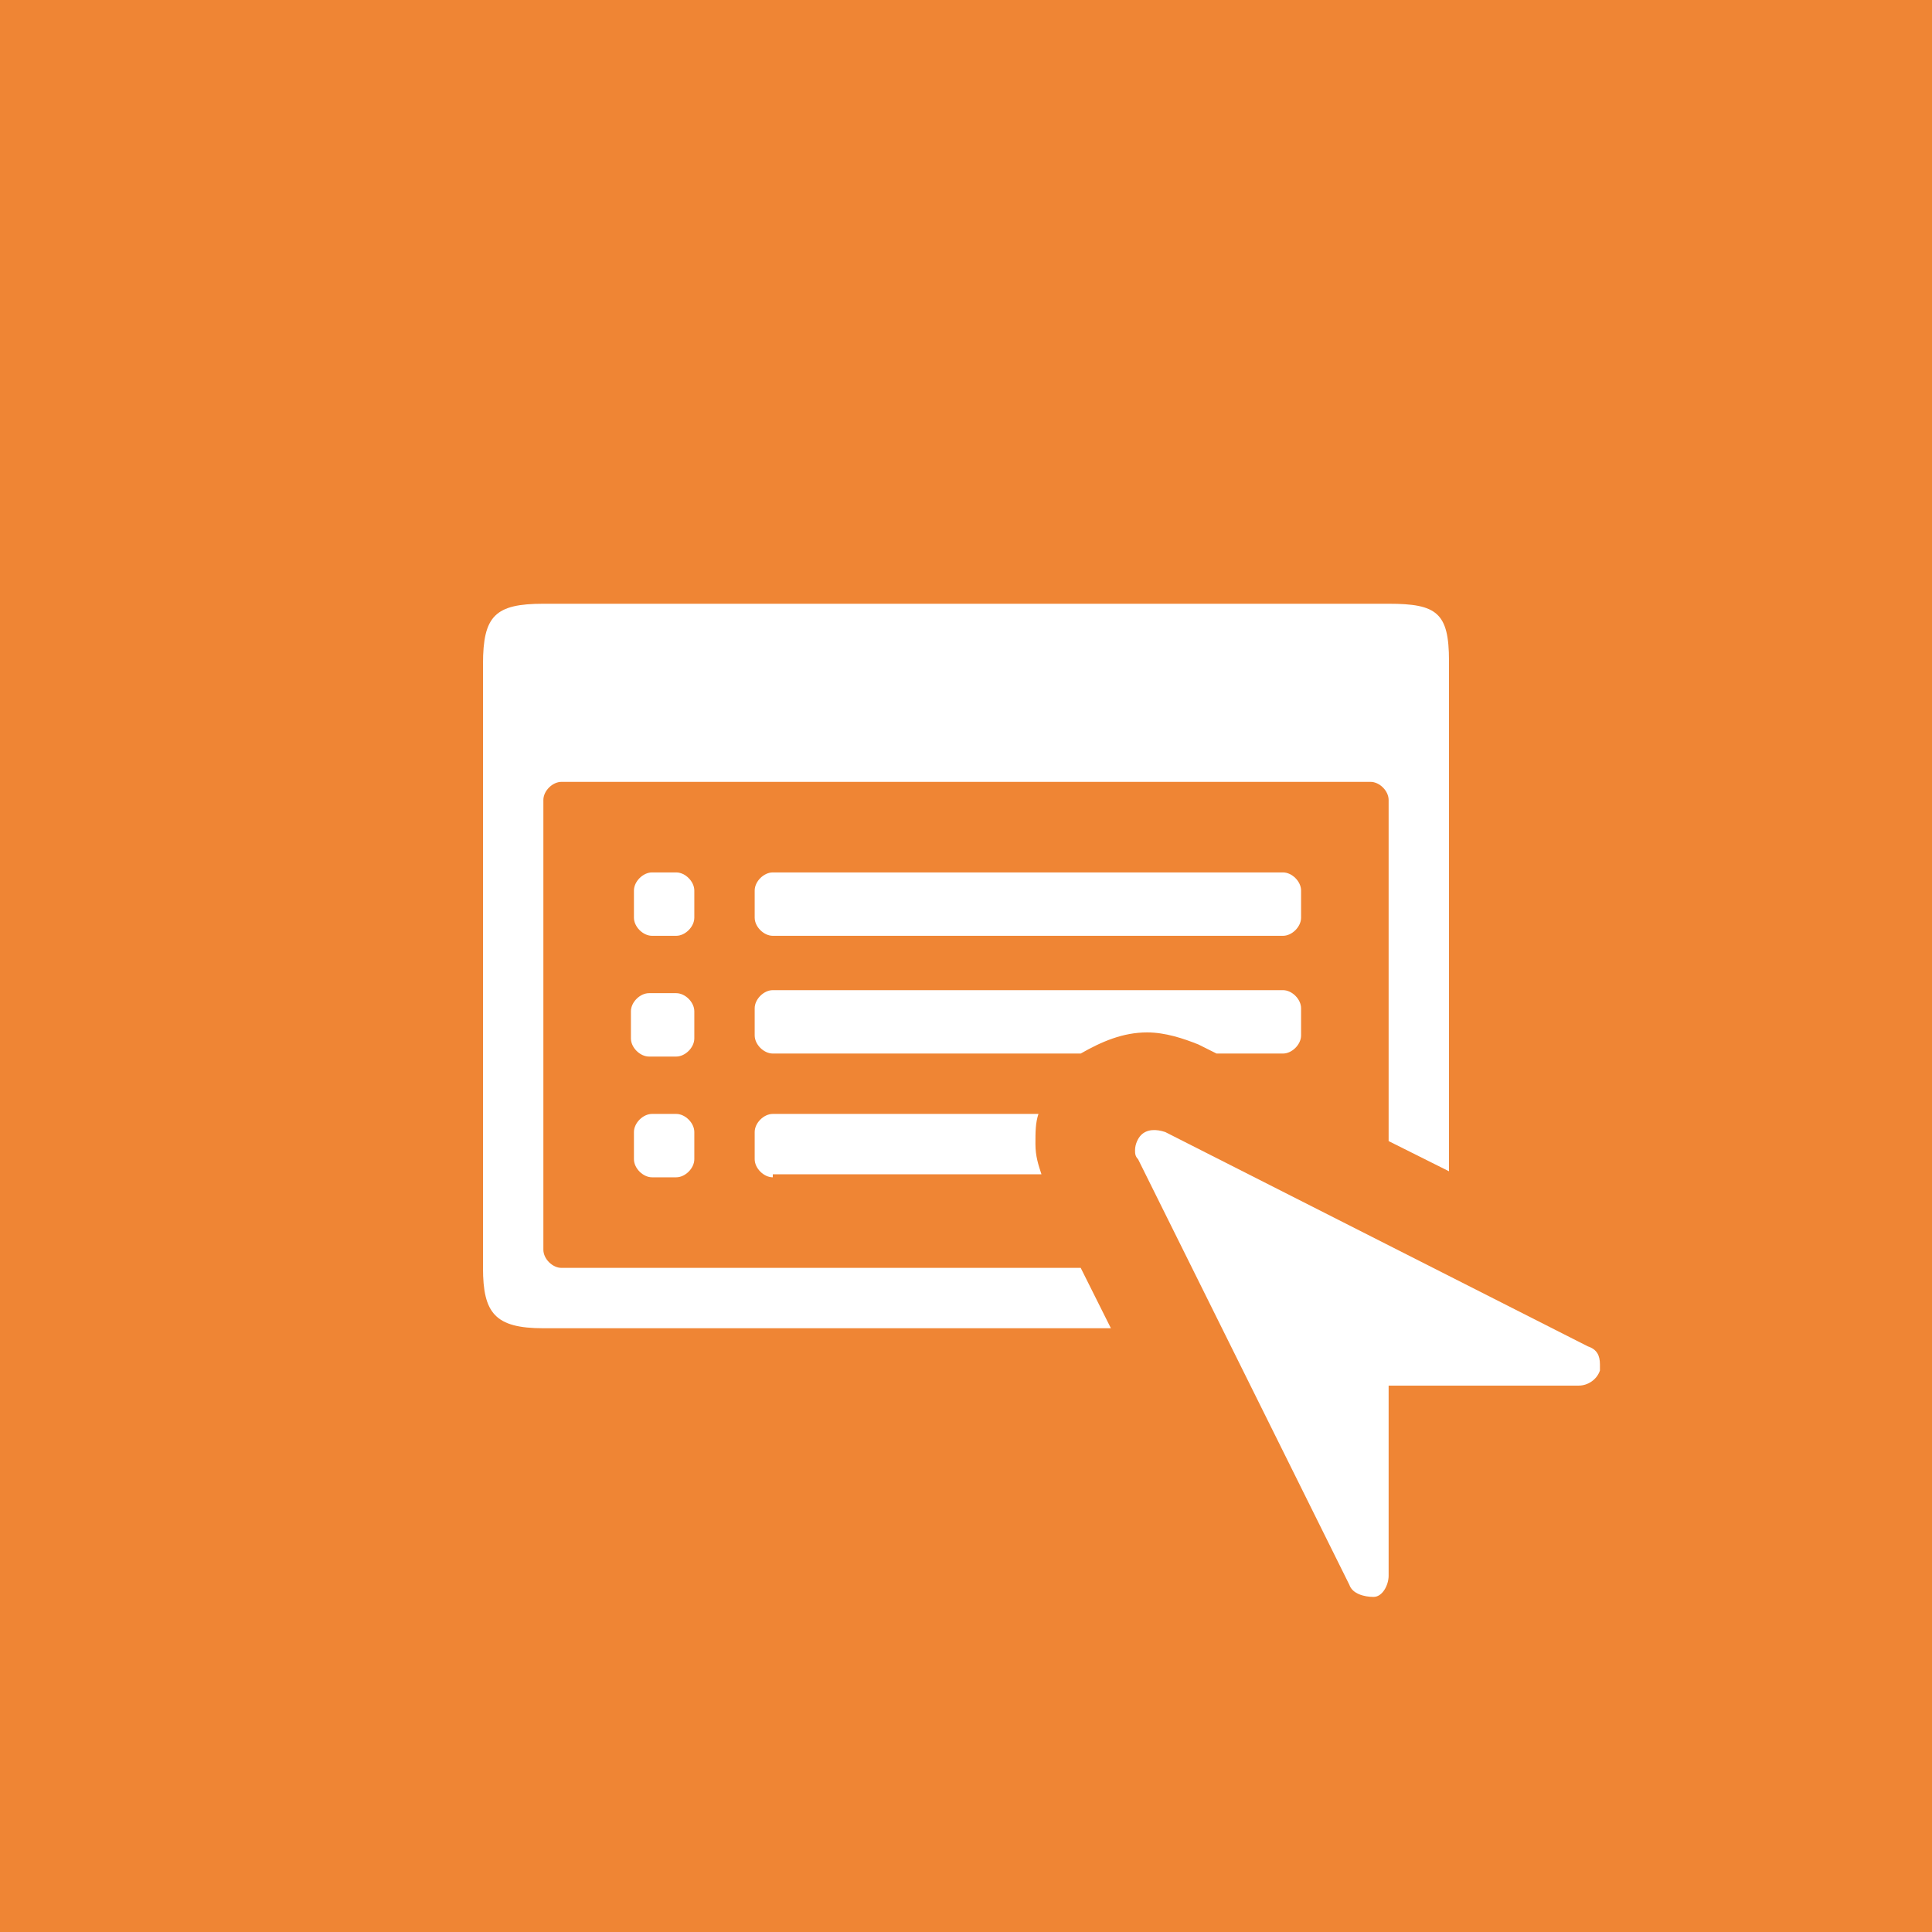
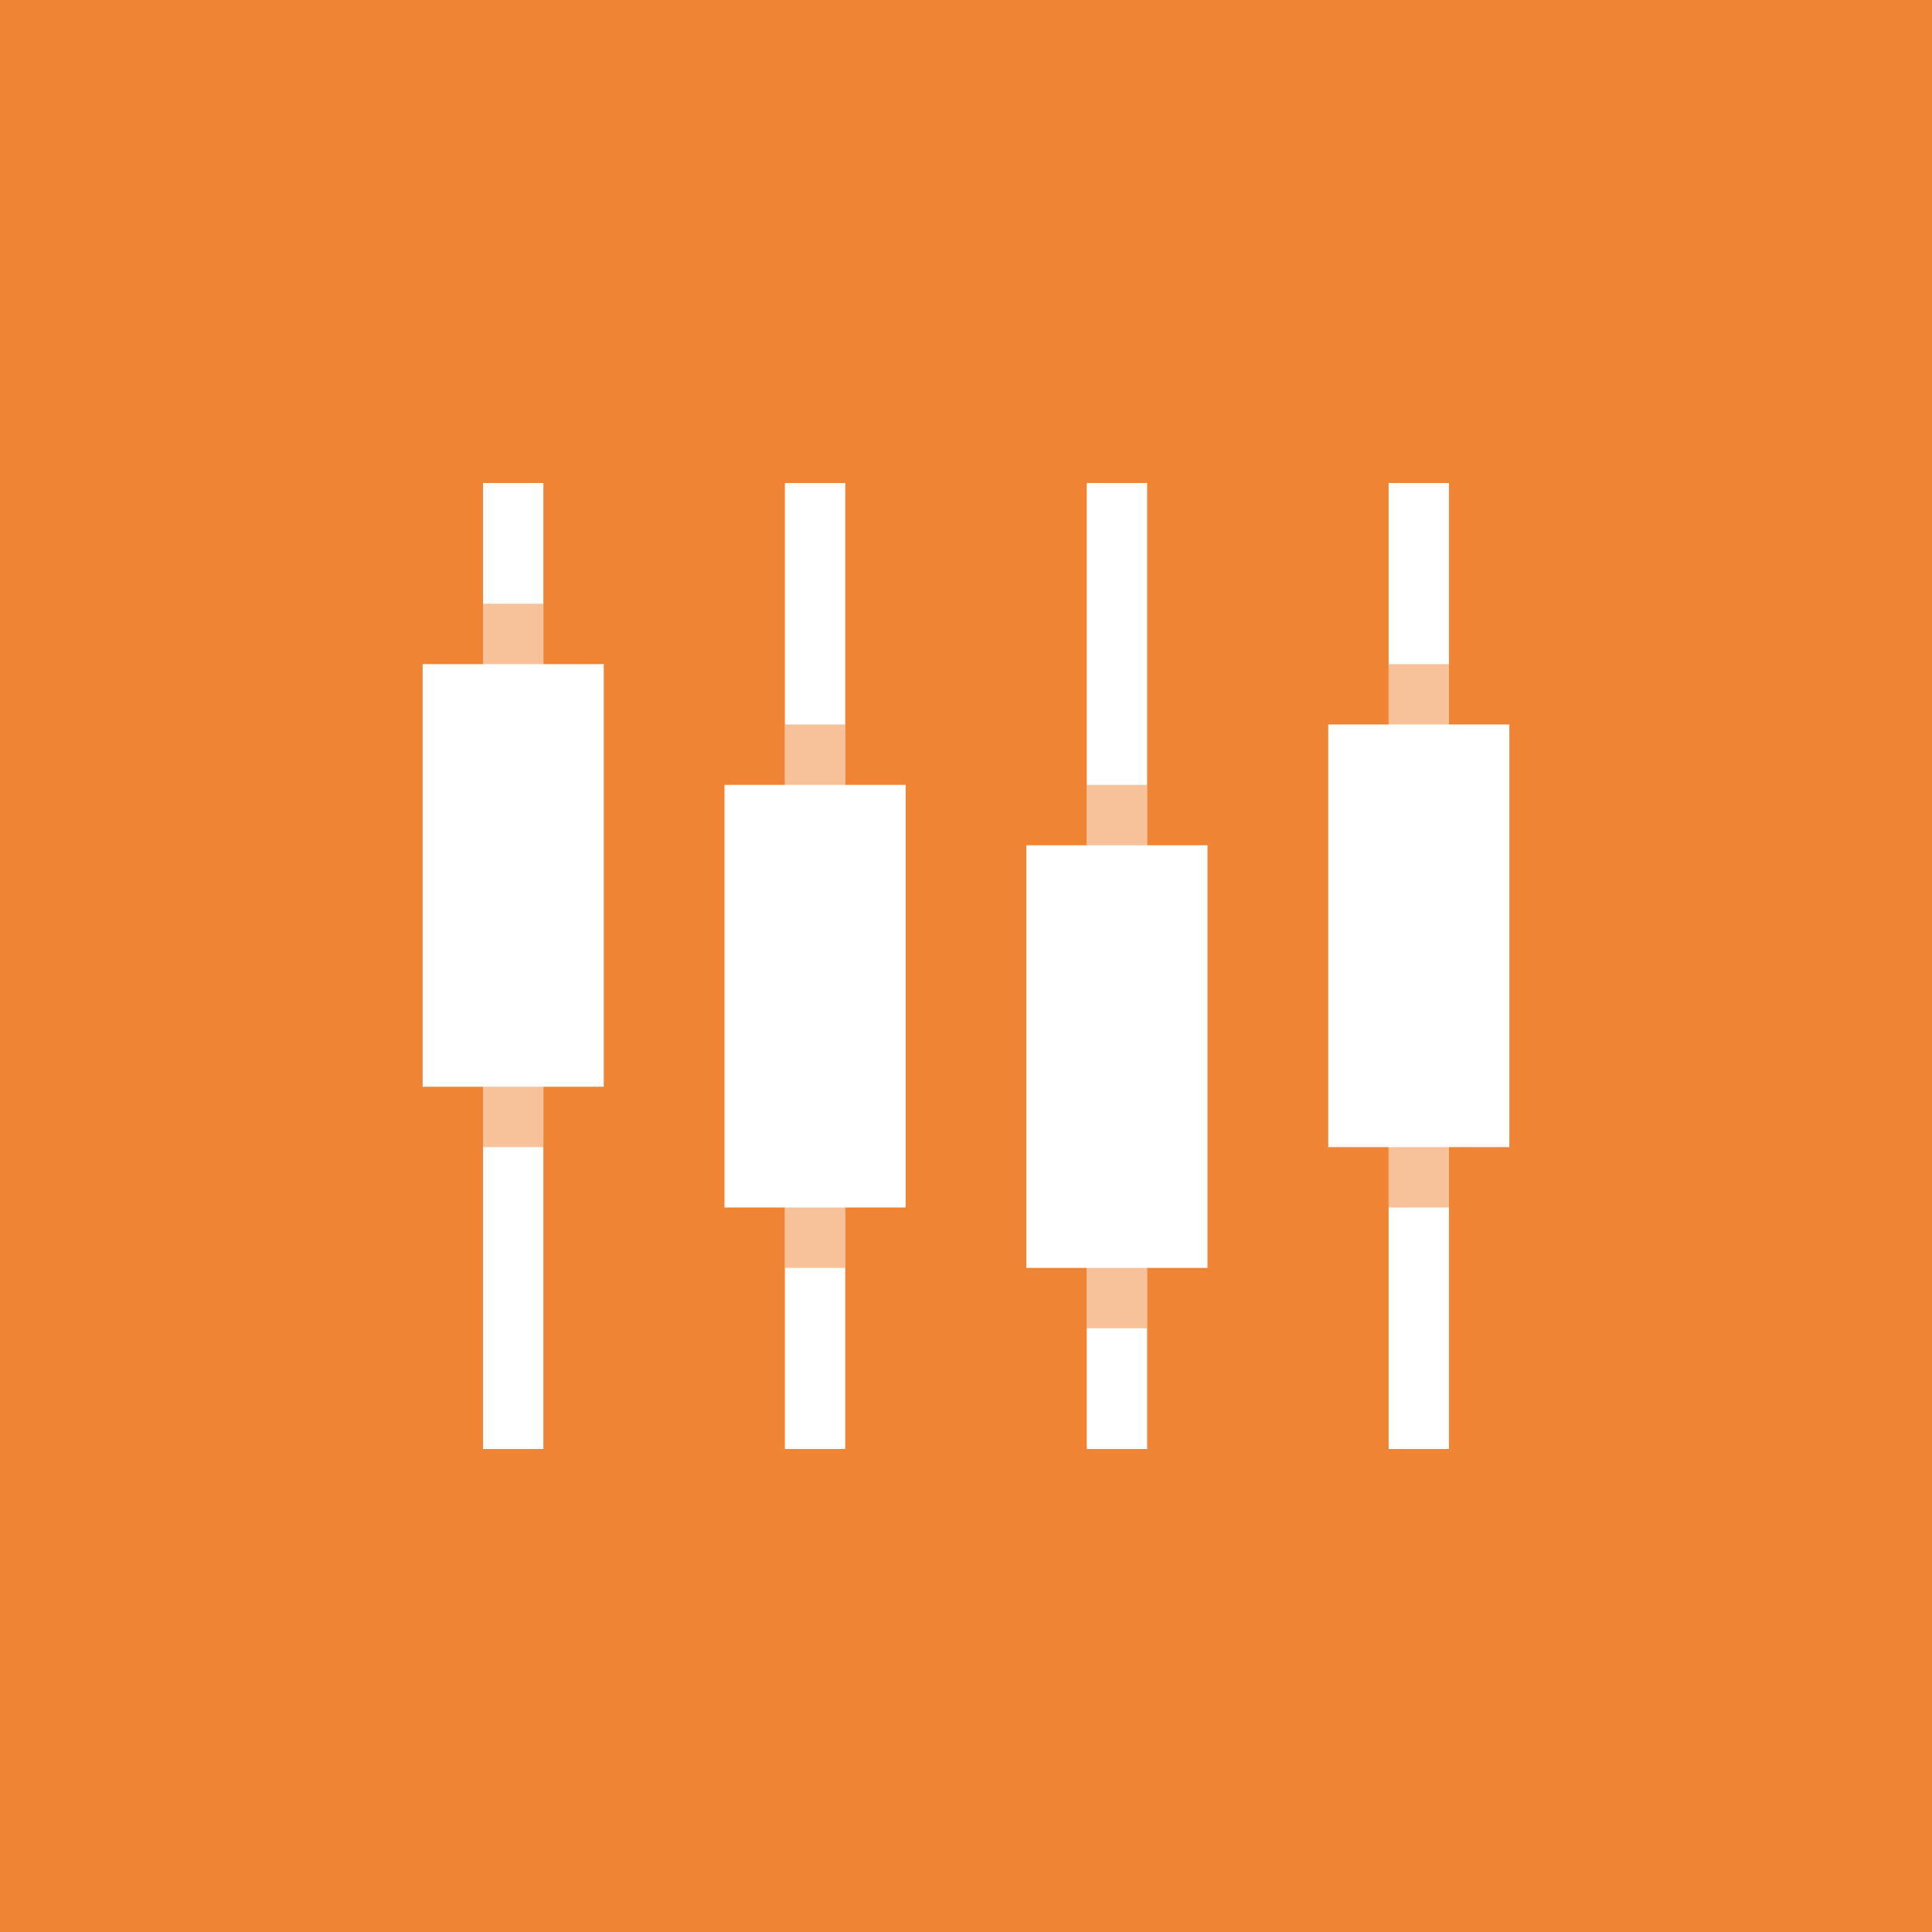
<svg xmlns="http://www.w3.org/2000/svg" viewBox="0 0 64 64">
  <path fill="#EF8534" d="M0 0h64v64H0z" />
-   <g fill="#FFF">
-     <path d="M38.6 37.5c-.3-.1-.6-.1-.8.1-.1.1-.2.3-.2.5 0 .1 0 .2.1.3l7 14.1c.1.3.5.4.8.4s.5-.4.5-.7v-6.3h6.3c.3 0 .6-.2.7-.5v-.2c0-.3-.1-.5-.4-.6l-14-7.1z" />
-     <path fill-rule="evenodd" clip-rule="evenodd" d="M23 38.4c0 .3-.3.6-.6.6h-.8c-.3 0-.6-.3-.6-.6v-.9c0-.3.3-.6.6-.6h.8c.3 0 .6.3.6.6v.9zm-.6-7.4h-.8c-.3 0-.6-.3-.6-.6v-.9c0-.3.3-.6.6-.6h.8c.3 0 .6.3.6.6v.9c0 .3-.3.6-.6.6zm.6 3.4c0 .3-.3.6-.6.6h-.9c-.3 0-.6-.3-.6-.6v-.9c0-.3.3-.6.6-.6h.9c.3 0 .6.3.6.6v.9zm23 3.4V26.5c0-.3-.3-.6-.6-.6H18.6c-.3 0-.6.3-.6.6v14.9c0 .3.3.6.6.6h17.2l1 2H18c-1.6 0-2-.5-2-2V22c0-1.6.4-2 2-2h28c1.6 0 2 .3 2 1.9v16.9l-2-1zM25.6 39c-.3 0-.6-.3-.6-.6v-.9c0-.3.3-.6.6-.6h8.8c-.1.3-.1.6-.1 1s.1.7.2 1h-8.9zm16.9-8H25.6c-.3 0-.6-.3-.6-.6v-.9c0-.3.3-.6.6-.6h16.9c.3 0 .6.3.6.6v.9c0 .3-.3.6-.6.6zM38 34.2c-.8 0-1.5.3-2.2.7H25.6c-.3 0-.6-.3-.6-.6v-.9c0-.3.3-.6.6-.6h16.9c.3 0 .6.3.6.6v.9c0 .3-.3.6-.6.6h-2.2l-.6-.3c-.5-.2-1.1-.4-1.7-.4z" />
+   <path fill="#FFF" d="M16 16h2v32h-2zM26 16h2v32h-2zM36 16h2v32h-2zM46 16h2v32h-2z" />
+   <path fill="#FFF" d="M14 22h6v14h-6z" />
+   <path opacity=".5" fill="#EF8534" d="M16 20h2v2h-2zM16 36h2v2h-2z" />
+   <path fill="#FFF" d="M24 26h6v14h-6z" />
+   <path opacity=".5" fill="#EF8534" d="M26 24h2v2h-2zM26 40h2v2h-2z" />
+   <g>
+     <path fill="#FFF" d="M34 28h6v14h-6z" />
+     <path opacity=".5" fill="#EF8534" d="M36 26h2v2h-2zM36 42h2v2h-2z" />
+   </g>
+   <g>
+     <path fill="#FFF" d="M44 24h6v14h-6z" />
+     <path opacity=".5" fill="#EF8534" d="M46 22h2v2h-2zM46 38h2v2h-2z" />
  </g>
</svg>
